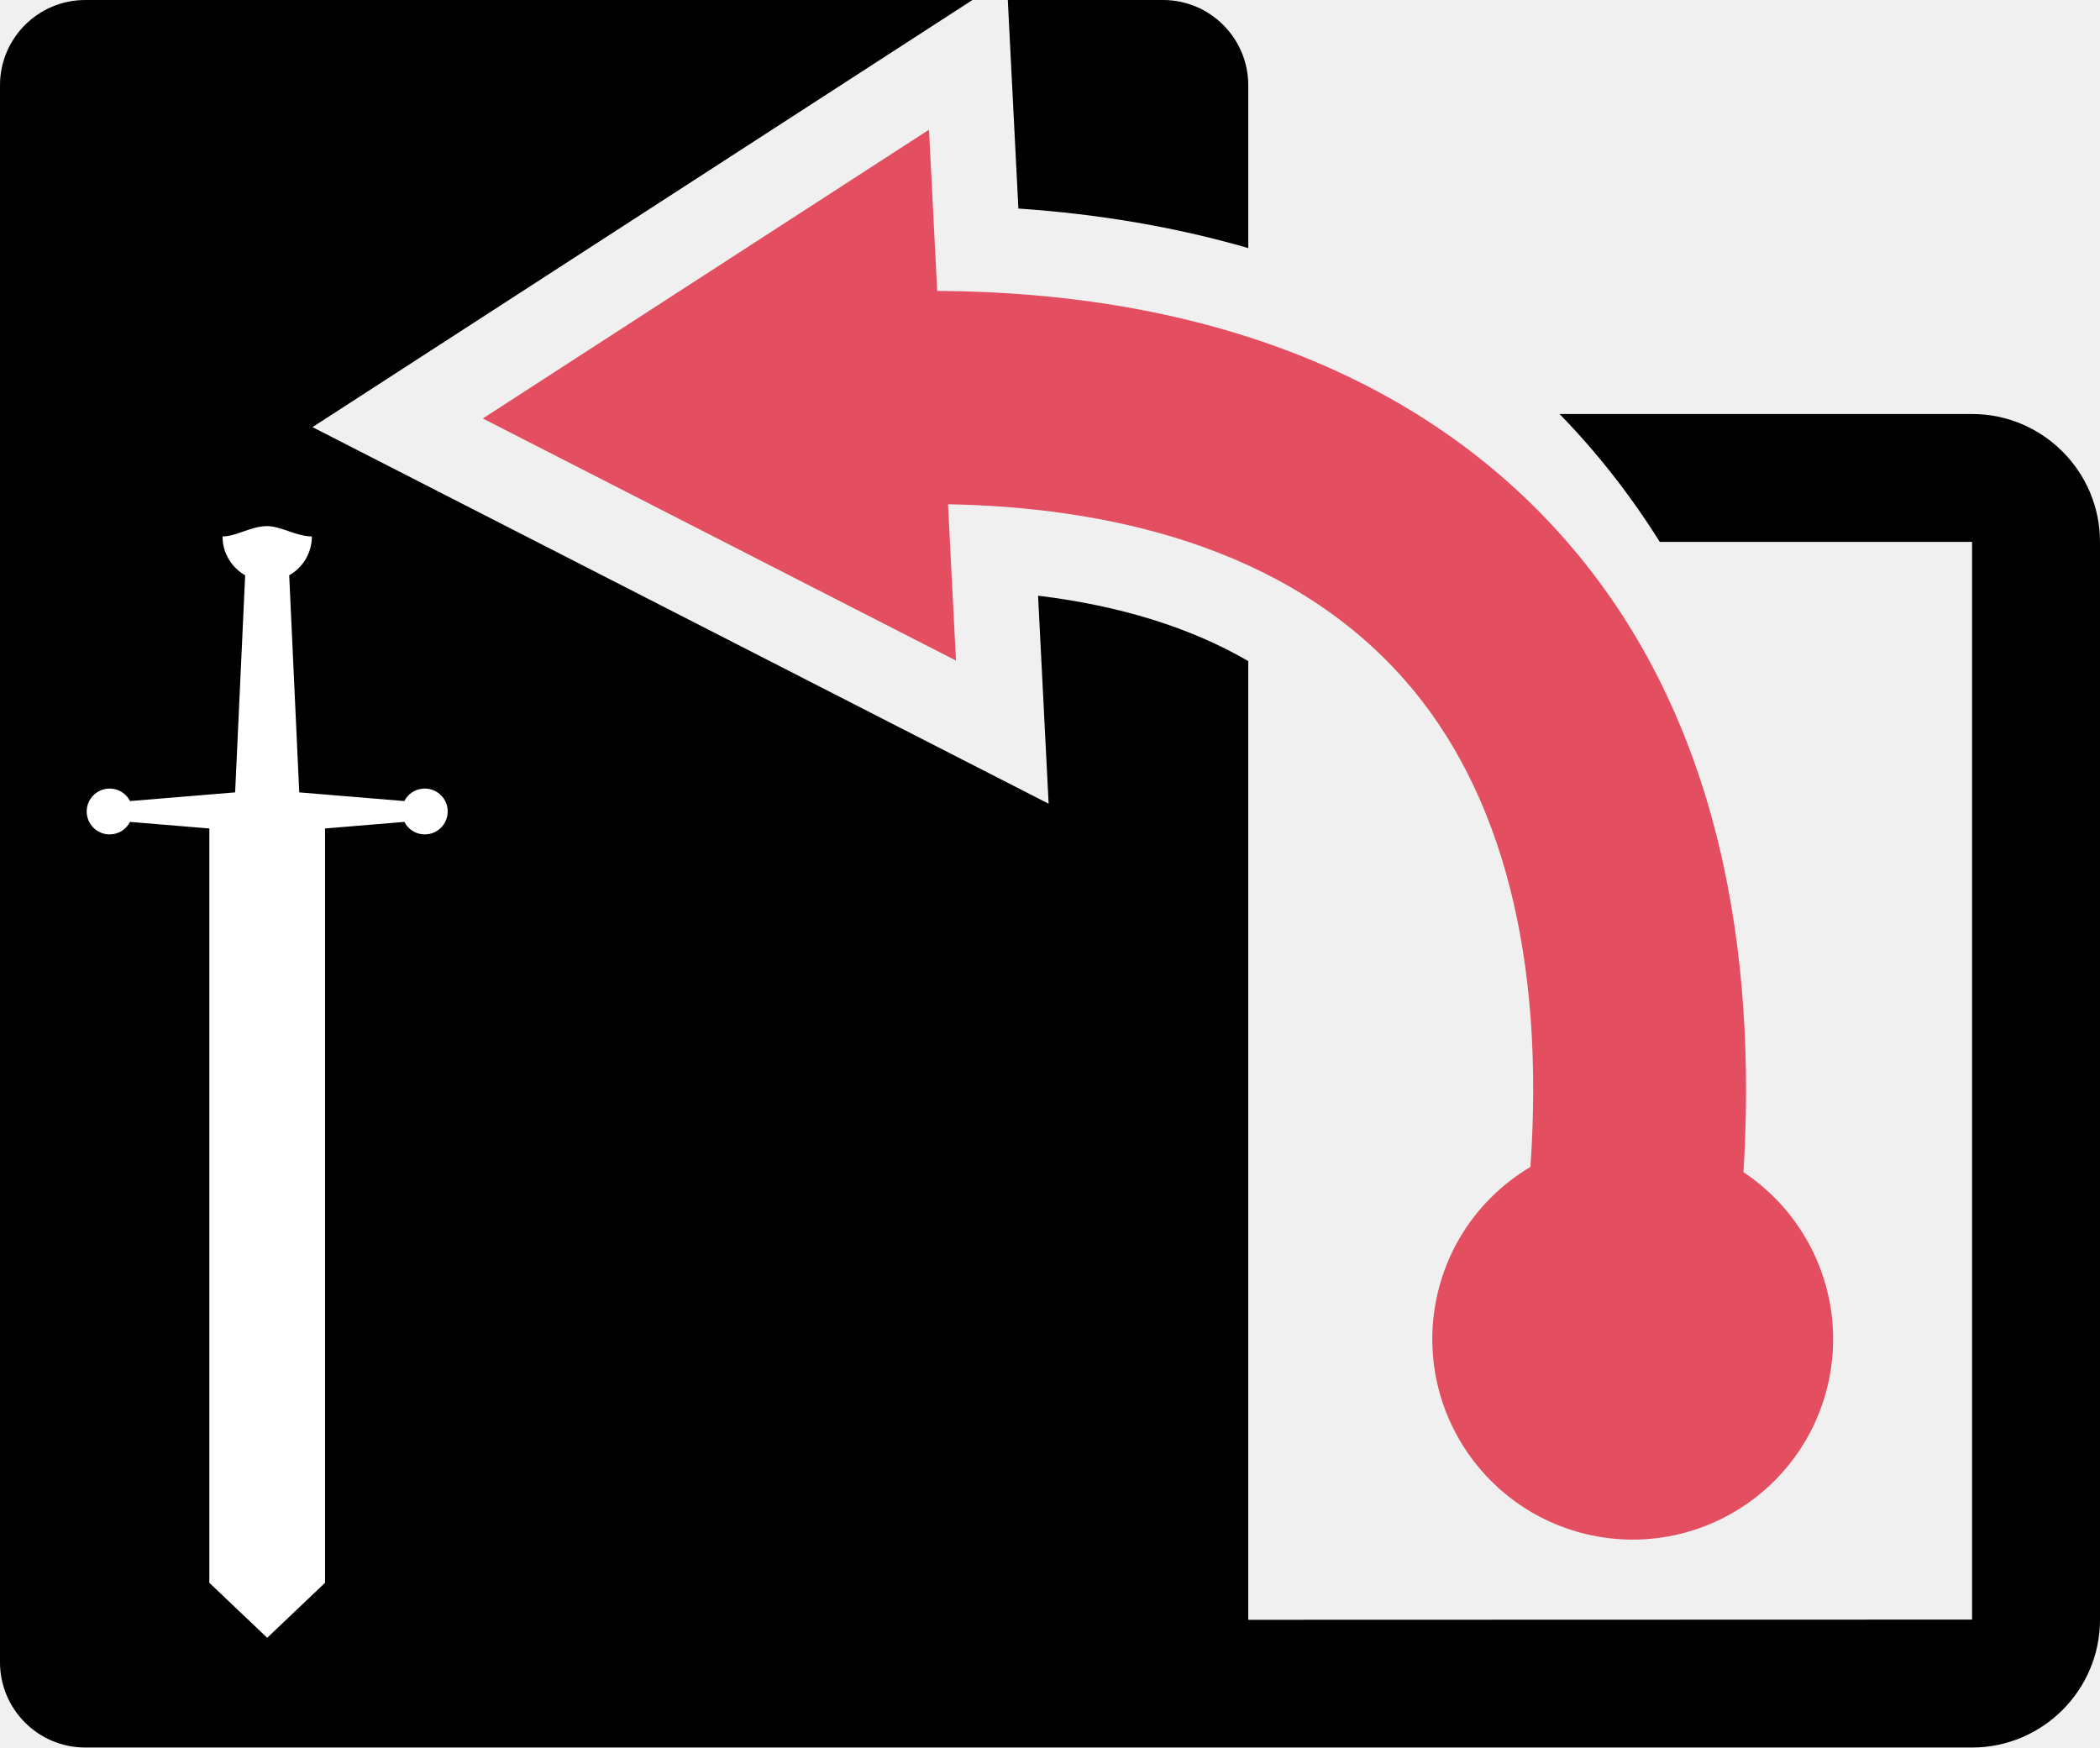
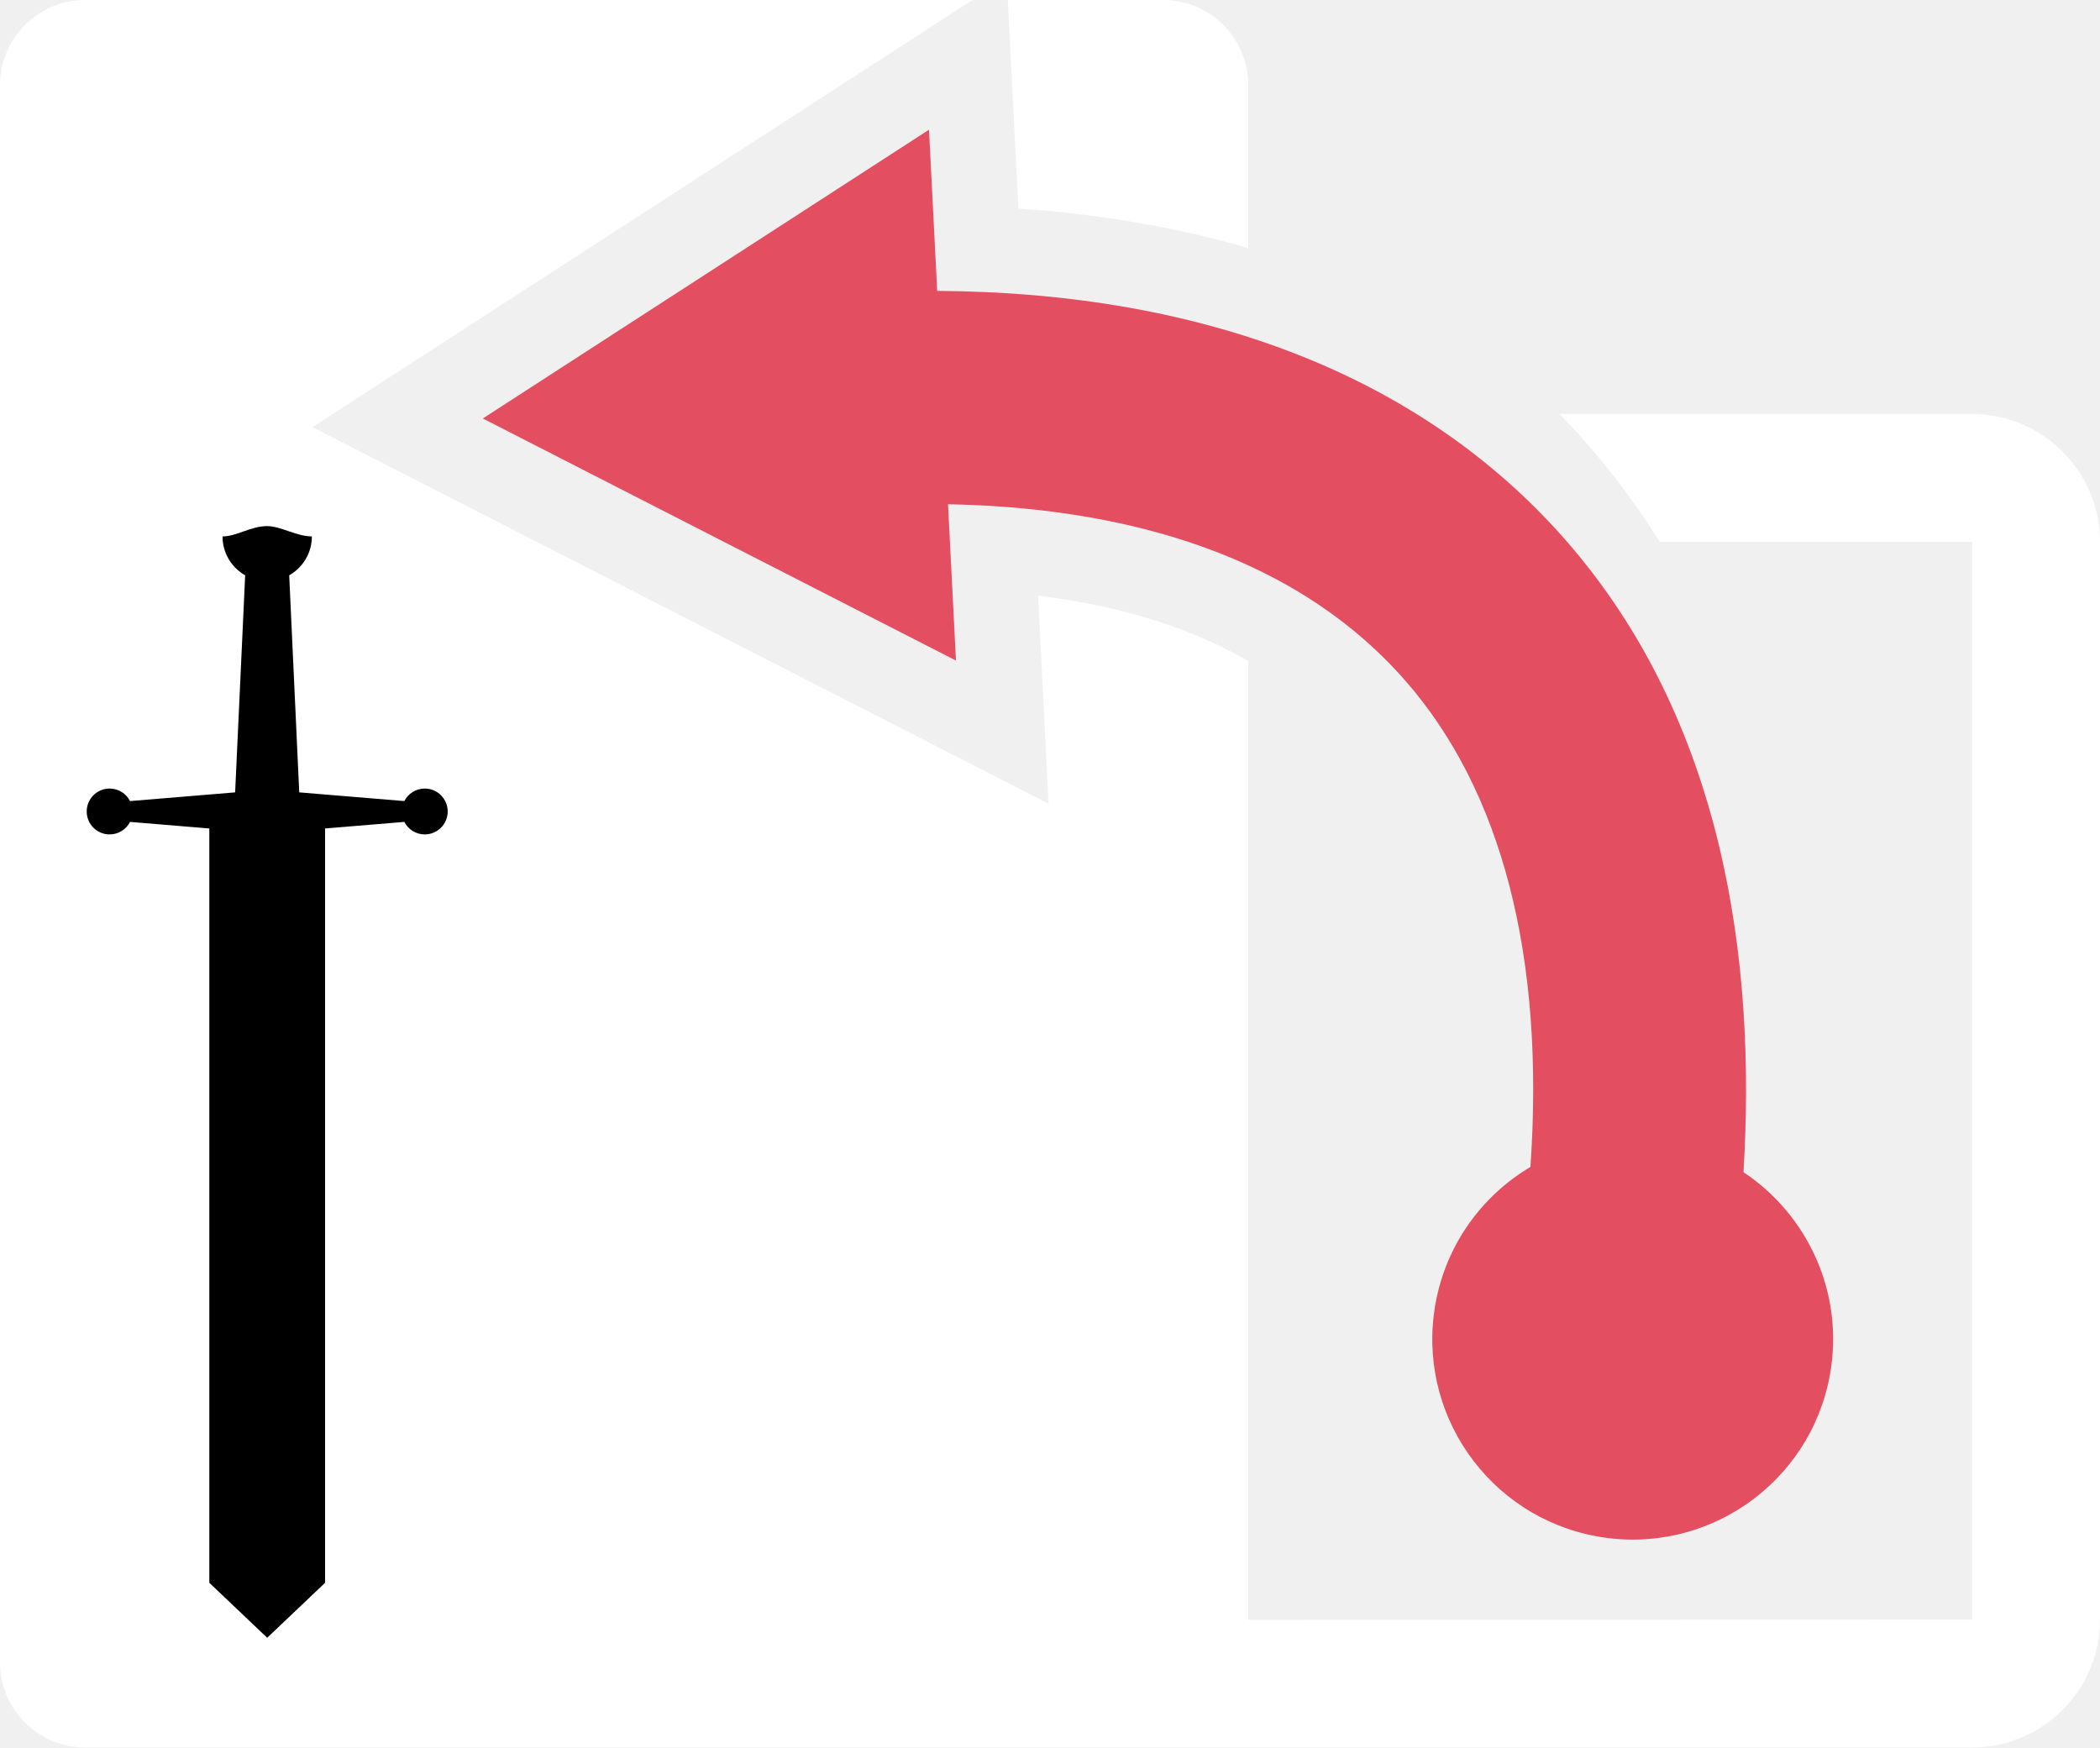
<svg xmlns="http://www.w3.org/2000/svg" width="69.285mm" height="57.656mm" viewBox="0 0 69.285 57.656" version="1.1" id="svg920">
  <defs id="defs917">
    <clipPath clipPathUnits="userSpaceOnUse" id="clipPath1011">
      <path d="M 0,300 H 300 V 0 H 0 Z" id="path1009" />
    </clipPath>
  </defs>
  <g id="layer1" transform="translate(51.62667,-5.80667)">
-     <path id="path1019" style="fill:#000000;fill-opacity:1;fill-rule:nonzero;stroke:none;stroke-width:1.063" d="m 47.139,27.932 c -5.873,0 -10.635,4.761 -10.635,10.635 V 235.211 c 0,5.874 4.761,10.635 10.635,10.635 h 38.631 95.754 100.893 c 8.796,0 15.951,-7.154 15.951,-15.951 V 95.51 c 0,-8.796 -7.156,-15.951 -15.951,-15.951 h -51.439 c 4.688,4.808 8.858,10.136 12.496,15.951 h 38.943 V 229.895 l -90.258,0.027 V 110.367 c -7.193,-4.174 -15.948,-6.903 -26.211,-8.152 L 167.266,128.158 75.471,81.195 157.766,27.932 Z m 115.035,0 1.32,26.006 c 10.176,0.689 19.754,2.348 28.664,4.928 V 38.566 c 0,-5.874 -4.761,-10.635 -10.635,-10.635 z" transform="matrix(0.2645833,0,0,0.2645833,-61.285,-1.583577)" />
-     <g id="g1013" transform="matrix(0.2813662,0,0,-0.2813662,13.43767,19.46625)" style="fill:#000000" />
-     <path style="fill:#ffffff;fill-opacity:1;fill-rule:nonzero;stroke:none;stroke-width:0.281" d="m -42.812,23.165 c 0.448,0 0.963,0.34 1.475,0.34 0,0.55 -0.301,1.03 -0.748,1.283 l 0.331,7.162 3.467,0.287 c 0.125,-0.245 0.38,-0.413 0.674,-0.413 0.418,0 0.757,0.339 0.757,0.757 0,0.418 -0.339,0.756 -0.757,0.756 -0.294,0 -0.548,-0.168 -0.673,-0.413 l -2.616,0.217 V 58.029 l -1.909,1.814 -1.909,-1.814 V 33.141 l -2.616,-0.217 c -0.125,0.245 -0.38,0.413 -0.674,0.413 -0.418,0 -0.756,-0.338 -0.756,-0.756 0,-0.418 0.338,-0.757 0.756,-0.757 0.294,0 0.549,0.168 0.674,0.413 l 3.467,-0.287 0.331,-7.162 c -0.446,-0.253 -0.747,-0.733 -0.747,-1.283 0.467,0 0.93,-0.34 1.474,-0.34 z" id="path1245" />
+     <path id="path1019" style="fill:#ffffff;fill-opacity:1;fill-rule:nonzero;stroke:none;stroke-width:1.063" d="m 47.139,27.932 c -5.873,0 -10.635,4.761 -10.635,10.635 V 235.211 c 0,5.874 4.761,10.635 10.635,10.635 h 38.631 95.754 100.893 c 8.796,0 15.951,-7.154 15.951,-15.951 V 95.51 c 0,-8.796 -7.156,-15.951 -15.951,-15.951 h -51.439 c 4.688,4.808 8.858,10.136 12.496,15.951 h 38.943 V 229.895 l -90.258,0.027 V 110.367 c -7.193,-4.174 -15.948,-6.903 -26.211,-8.152 L 167.266,128.158 75.471,81.195 157.766,27.932 Z m 115.035,0 1.32,26.006 c 10.176,0.689 19.754,2.348 28.664,4.928 V 38.566 c 0,-5.874 -4.761,-10.635 -10.635,-10.635 z" transform="matrix(0.2645833,0,0,0.2645833,-61.285,-1.583577)" />
+     <g id="g1013" transform="matrix(0.2813662,0,0,-0.2813662,13.43767,19.46625)" style="fill:#ffffff" />
+     <path style="fill:#000000;fill-opacity:1;fill-rule:nonzero;stroke:none;stroke-width:0.281" d="m -42.812,23.165 c 0.448,0 0.963,0.34 1.475,0.34 0,0.55 -0.301,1.03 -0.748,1.283 l 0.331,7.162 3.467,0.287 c 0.125,-0.245 0.38,-0.413 0.674,-0.413 0.418,0 0.757,0.339 0.757,0.757 0,0.418 -0.339,0.756 -0.757,0.756 -0.294,0 -0.548,-0.168 -0.673,-0.413 l -2.616,0.217 V 58.029 l -1.909,1.814 -1.909,-1.814 V 33.141 l -2.616,-0.217 c -0.125,0.245 -0.38,0.413 -0.674,0.413 -0.418,0 -0.756,-0.338 -0.756,-0.756 0,-0.418 0.338,-0.757 0.756,-0.757 0.294,0 0.549,0.168 0.674,0.413 l 3.467,-0.287 0.331,-7.162 c -0.446,-0.253 -0.747,-0.733 -0.747,-1.283 0.467,0 0.93,-0.34 1.474,-0.34 z" id="path1245" />
    <g id="g1025" transform="matrix(0.2813662,0,0,-0.2813662,-20.70628,15.40431)">
      <path d="m 0,0 c 31.615,-0.191 56.937,-10.168 73.598,-29.119 18.642,-21.204 22.467,-49.389 20.947,-74.222 7.58,-5.033 11.858,-14.251 10.135,-23.772 -2.313,-12.769 -14.542,-21.247 -27.311,-18.936 -12.767,2.313 -21.247,14.542 -18.934,27.311 1.261,6.968 5.481,12.654 11.128,16.01 1.702,24.548 -3.293,44.081 -14.74,57.101 C 40.822,-29.703 19.38,-25.35 1.271,-25.019 l 0.931,-18.329 -55.481,28.387 52.319,33.862 z" style="fill:#e34e61;fill-opacity:1;fill-rule:nonzero;stroke:none" id="path1027" />
    </g>
-     <g id="g1029" transform="matrix(0.2813662,0,0,-0.2813662,-41.33752,23.5054)" style="fill:#ffffff" />
-     <g id="g1033" transform="matrix(0.2813662,0,0,-0.2813662,-43.87338,32.01344)" style="fill:#ffffff" />
-     <g id="g1037" transform="matrix(0.2813662,0,0,-0.2813662,-38.08807,32.90725)" style="fill:#ffffff" />
-     <g id="g1041" transform="matrix(0.2813662,0,0,-0.2813662,-38.36916,32.58056)" style="fill:#ffffff" />
-     <g id="g1045" transform="matrix(0.2813662,0,0,-0.2813662,-48.76761,32.58056)" style="fill:#ffffff" />
-     <g id="g1049" transform="matrix(0.2813662,0,0,-0.2813662,-44.72159,58.02909)" style="fill:#ffffff" />
+     <g id="g1029" transform="matrix(0.2813662,0,0,-0.2813662,-41.33752,23.5054)" style="fill:#000000" />
+     <g id="g1033" transform="matrix(0.2813662,0,0,-0.2813662,-43.87338,32.01344)" style="fill:#000000" />
+     <g id="g1037" transform="matrix(0.2813662,0,0,-0.2813662,-38.08807,32.90725)" style="fill:#000000" />
+     <g id="g1041" transform="matrix(0.2813662,0,0,-0.2813662,-38.36916,32.58056)" style="fill:#000000" />
+     <g id="g1045" transform="matrix(0.2813662,0,0,-0.2813662,-48.76761,32.58056)" style="fill:#000000" />
+     <g id="g1049" transform="matrix(0.2813662,0,0,-0.2813662,-44.72159,58.02909)" style="fill:#000000" />
  </g>
</svg>
